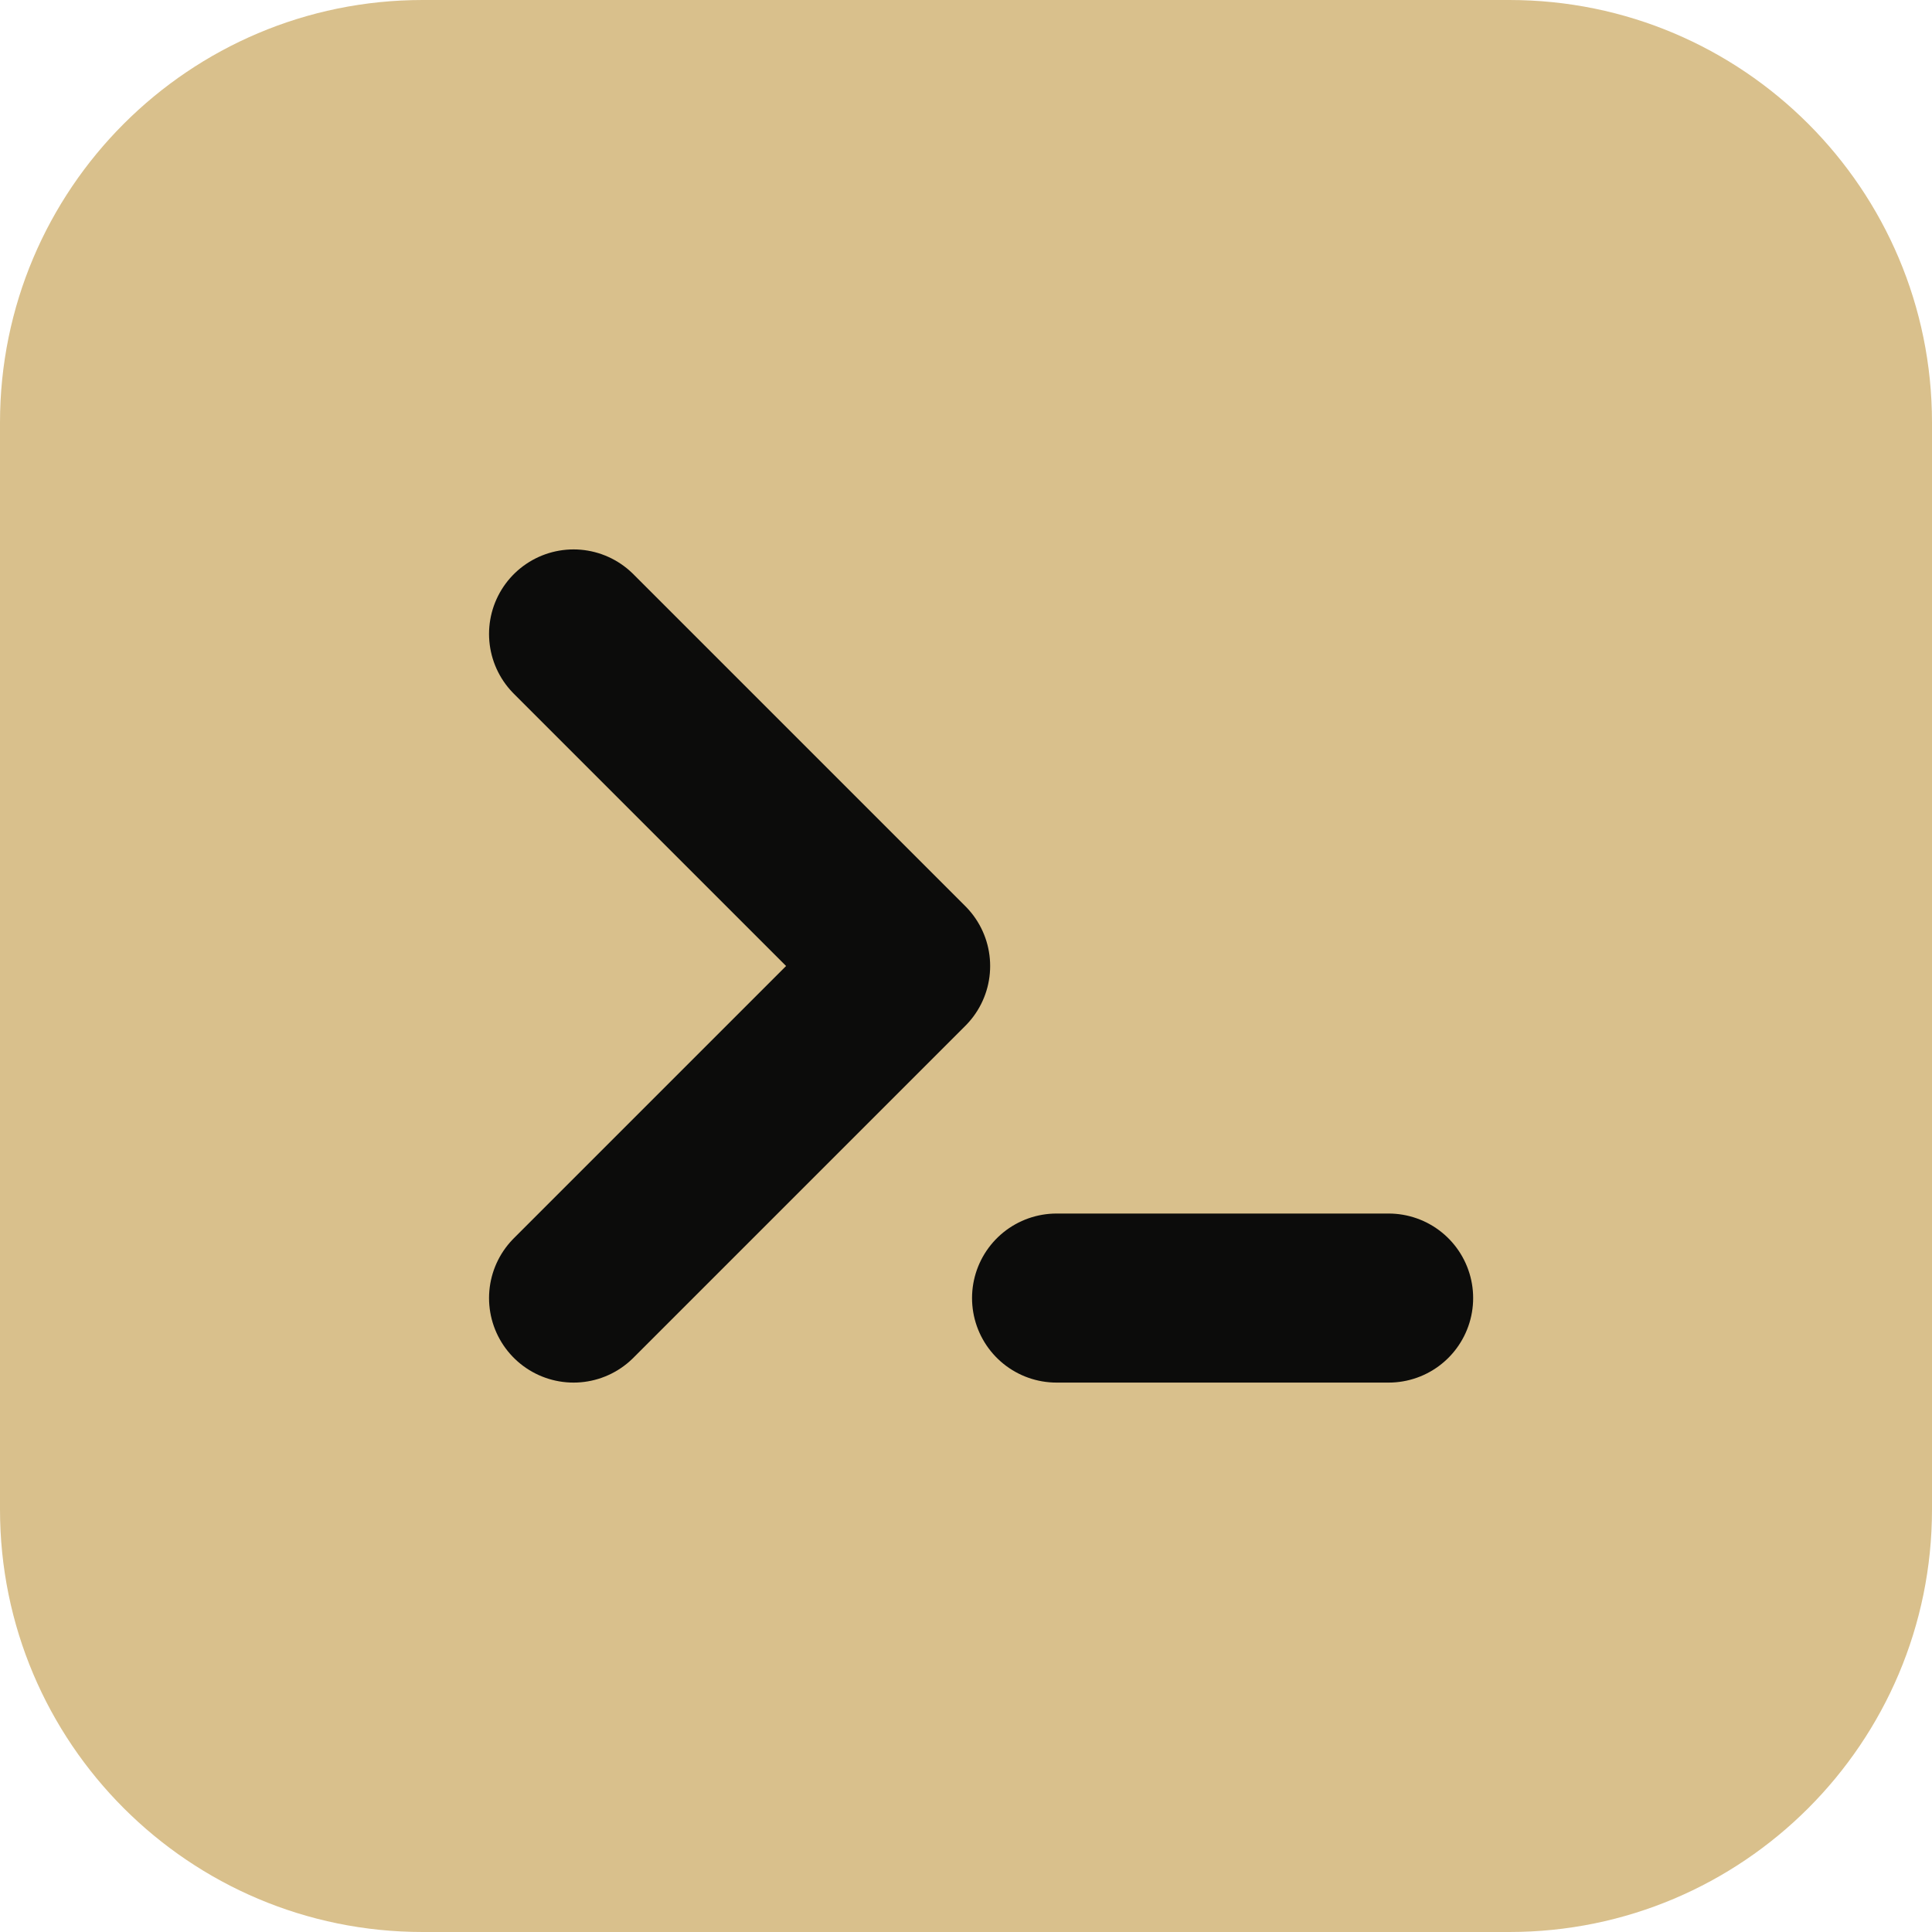
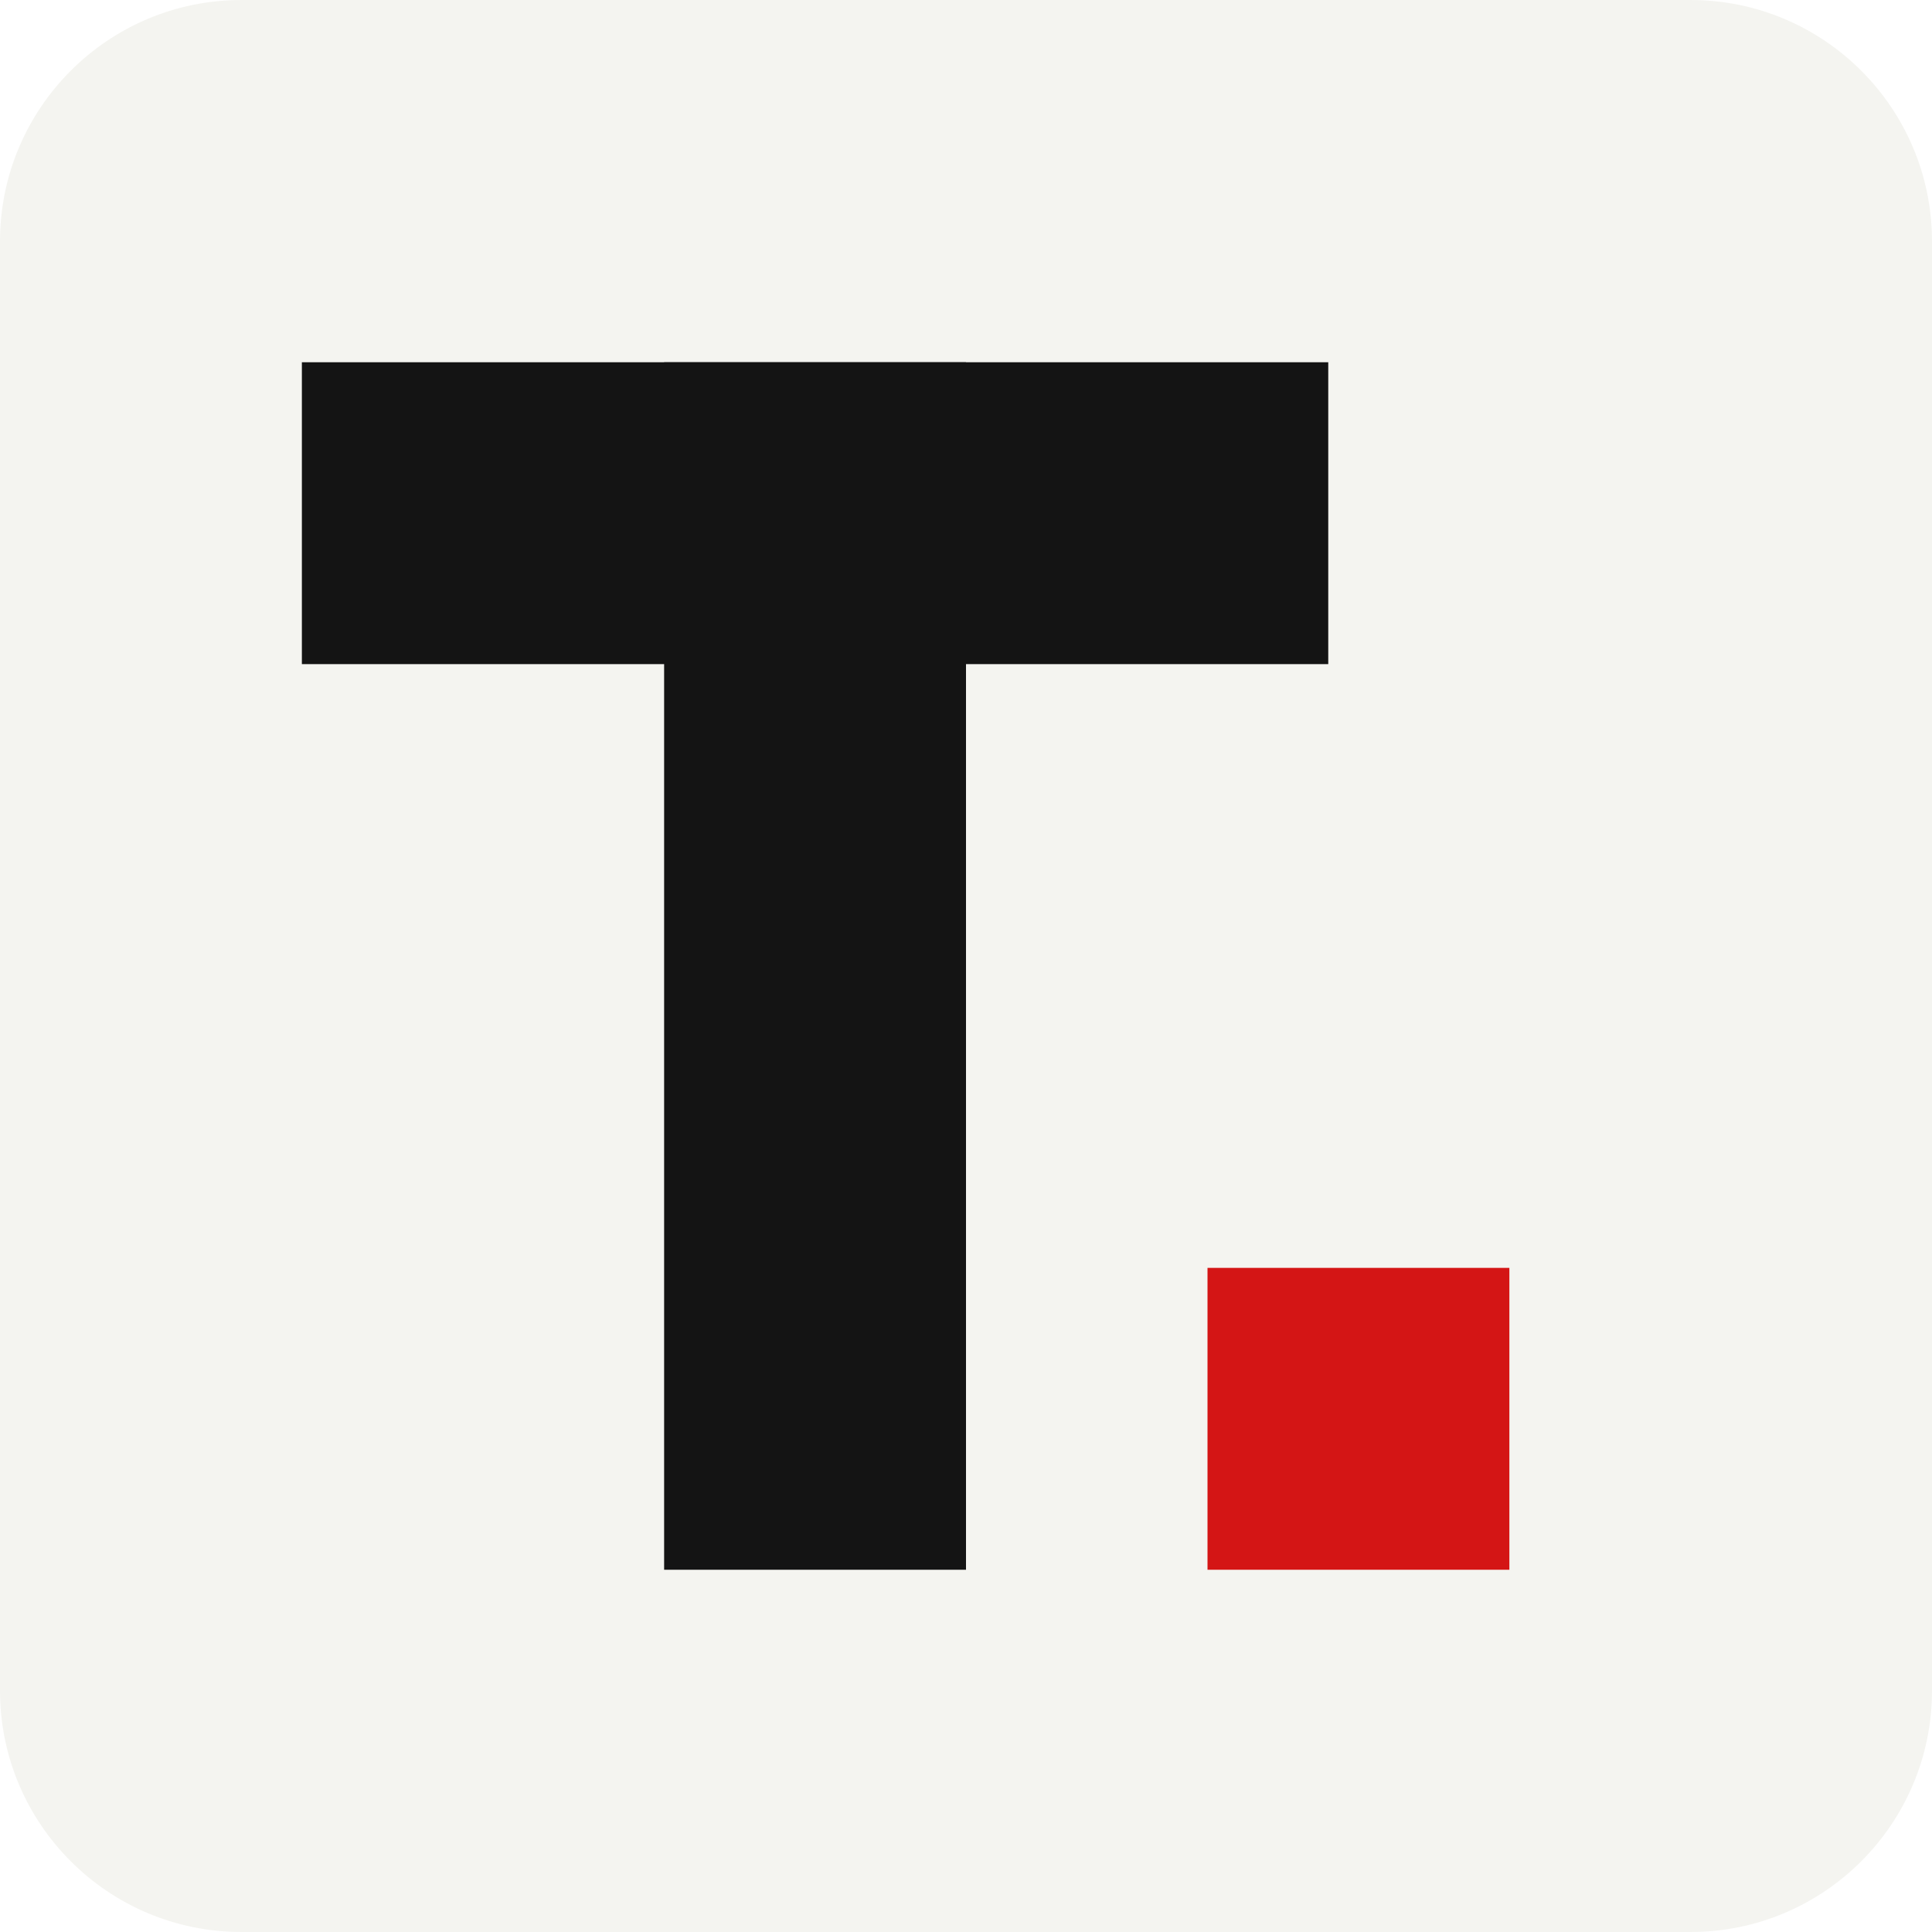
- <svg xmlns="http://www.w3.org/2000/svg" viewBox="0 0 32 32" width="32" height="32">
-   <rect width="32" height="32" rx="7" fill="#d9c08c" />
-   <g fill="none" stroke="#0c0c0b" stroke-width="2.8" stroke-linecap="round" stroke-linejoin="round">
-     <path d="M9.5 10.5 L15 16 L9.5 21.5" />
-     <path d="M17.5 21.5 H23" />
-   </g>
+ <svg xmlns="http://www.w3.org/2000/svg" viewBox="0 0 32 32">
+   <rect width="32" height="32" rx="4" fill="#F4F4F0" />
+   <rect x="5" y="6" width="17" height="5" fill="#141414" />
+   <rect x="11" y="6" width="5" height="20" fill="#141414" />
+   <rect x="20" y="21" width="5" height="5" fill="#D41515" />
</svg>
